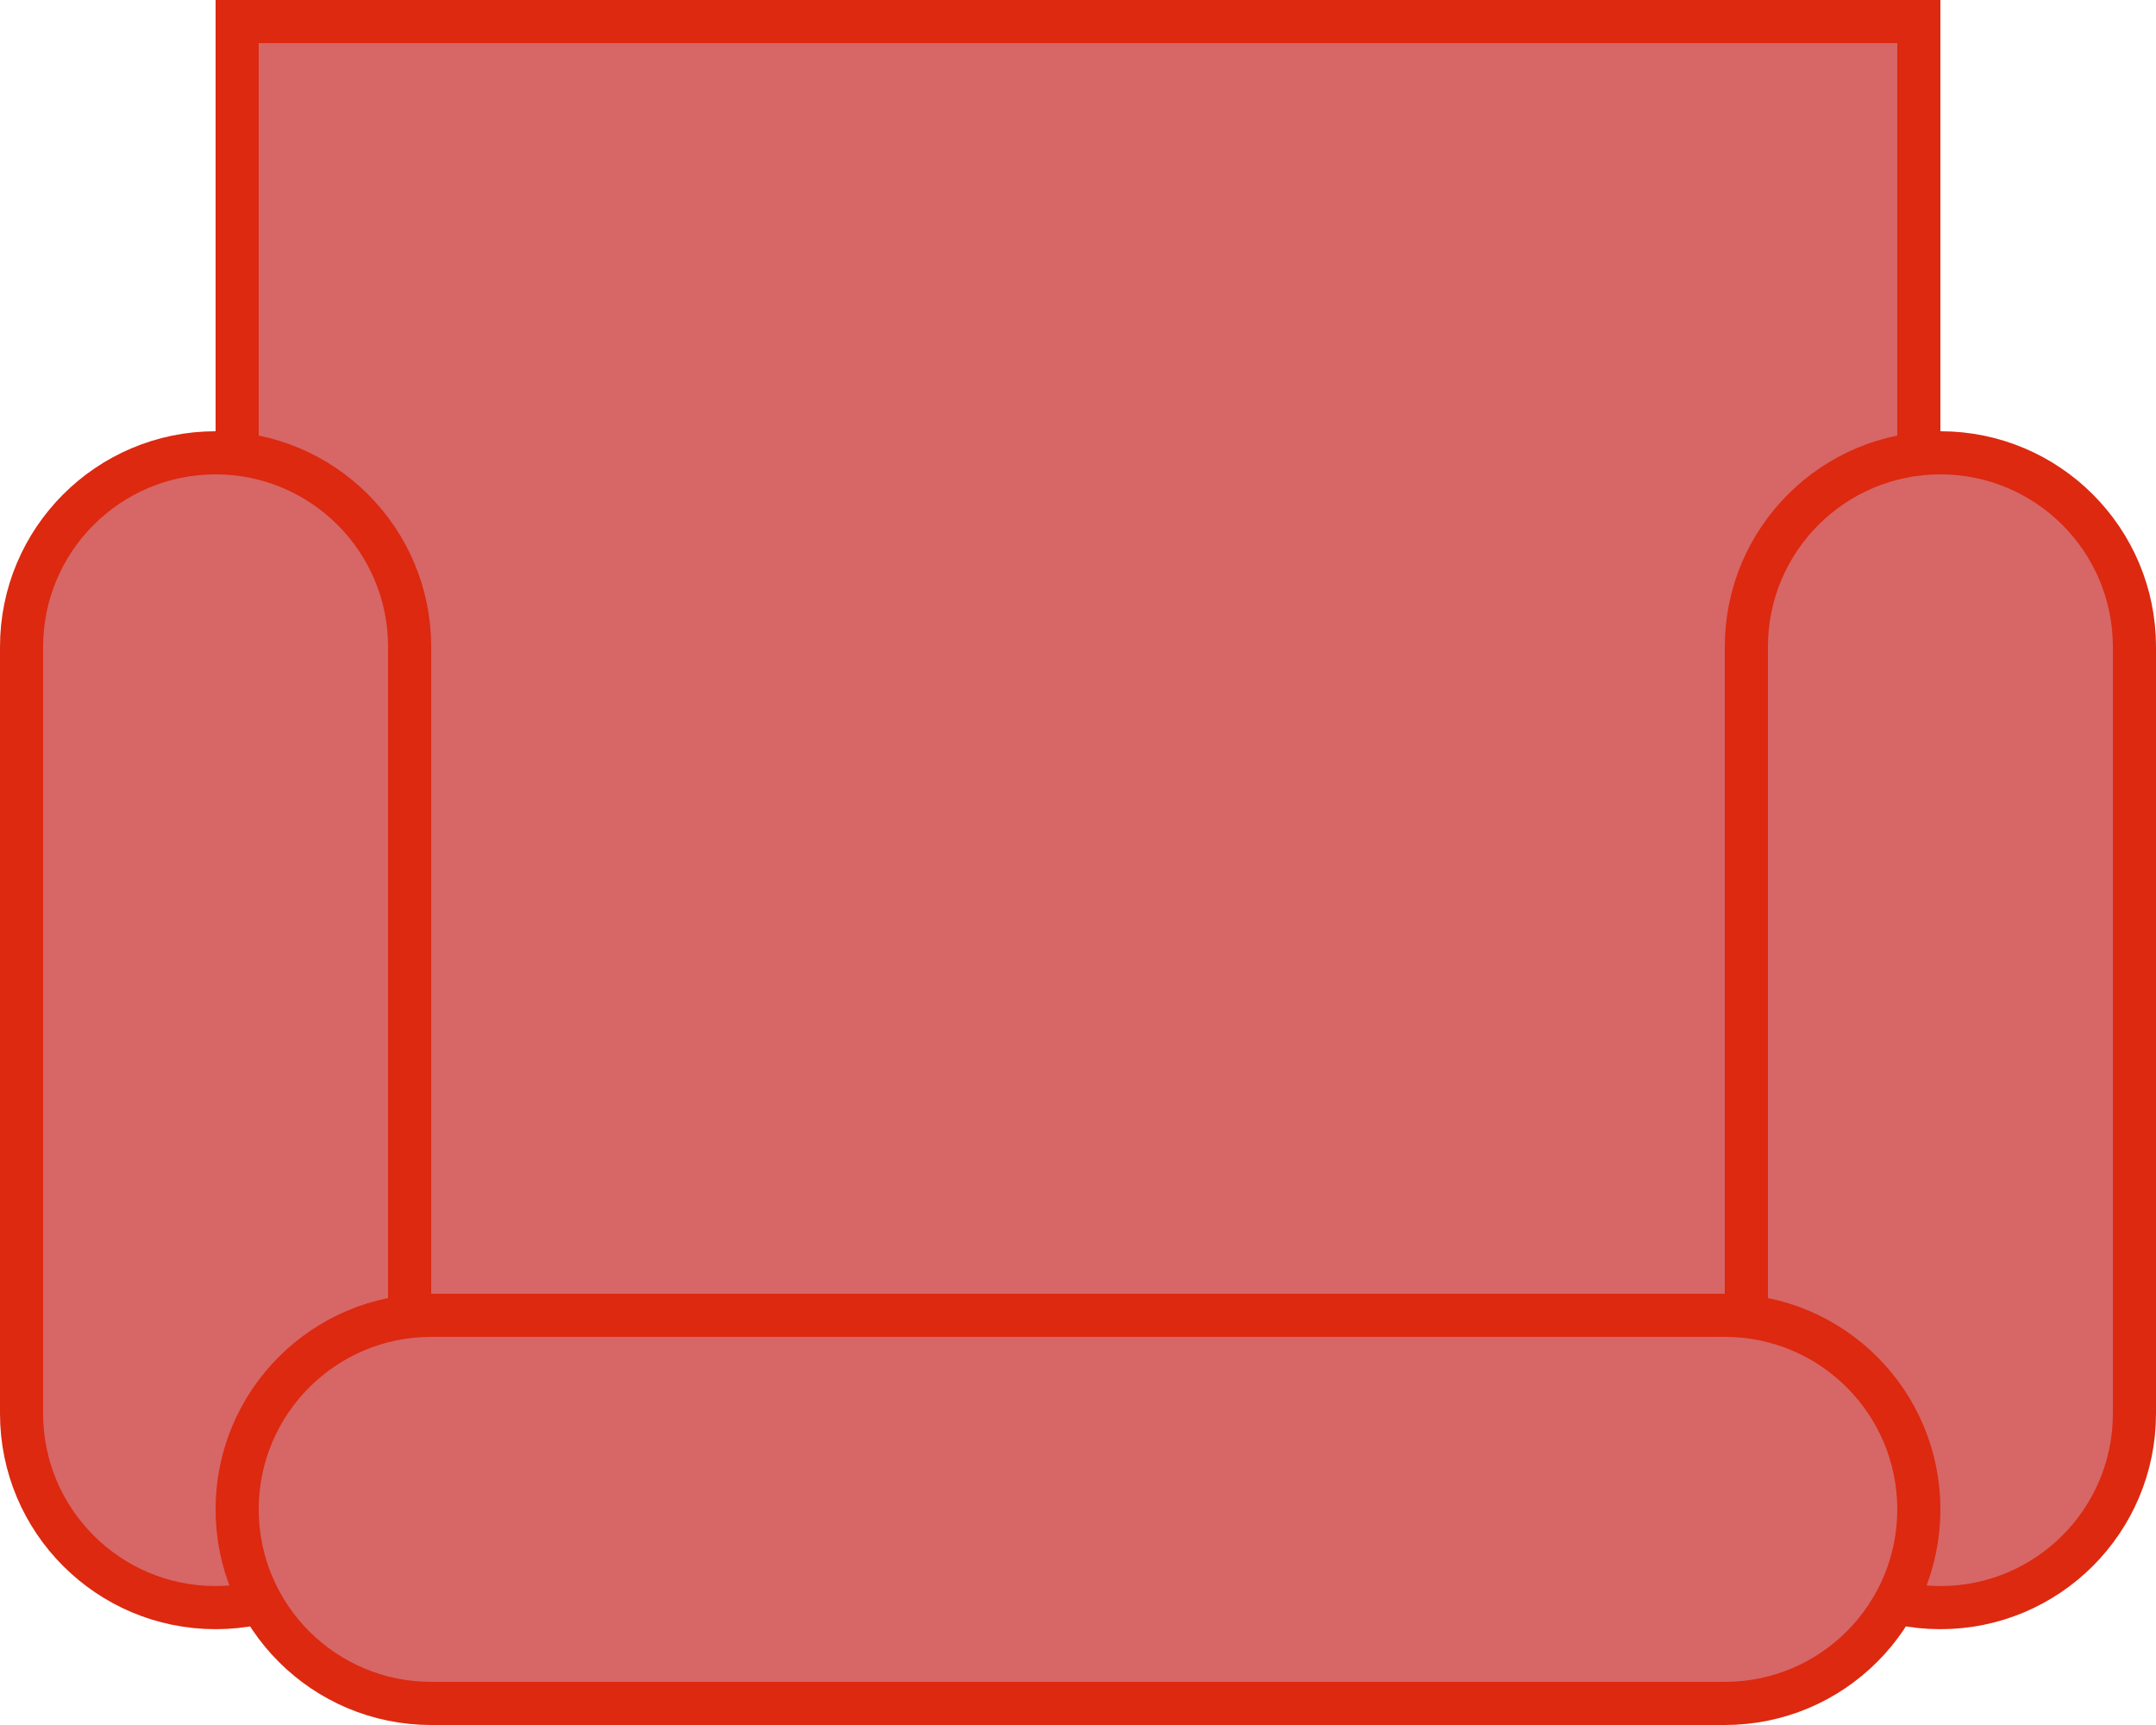
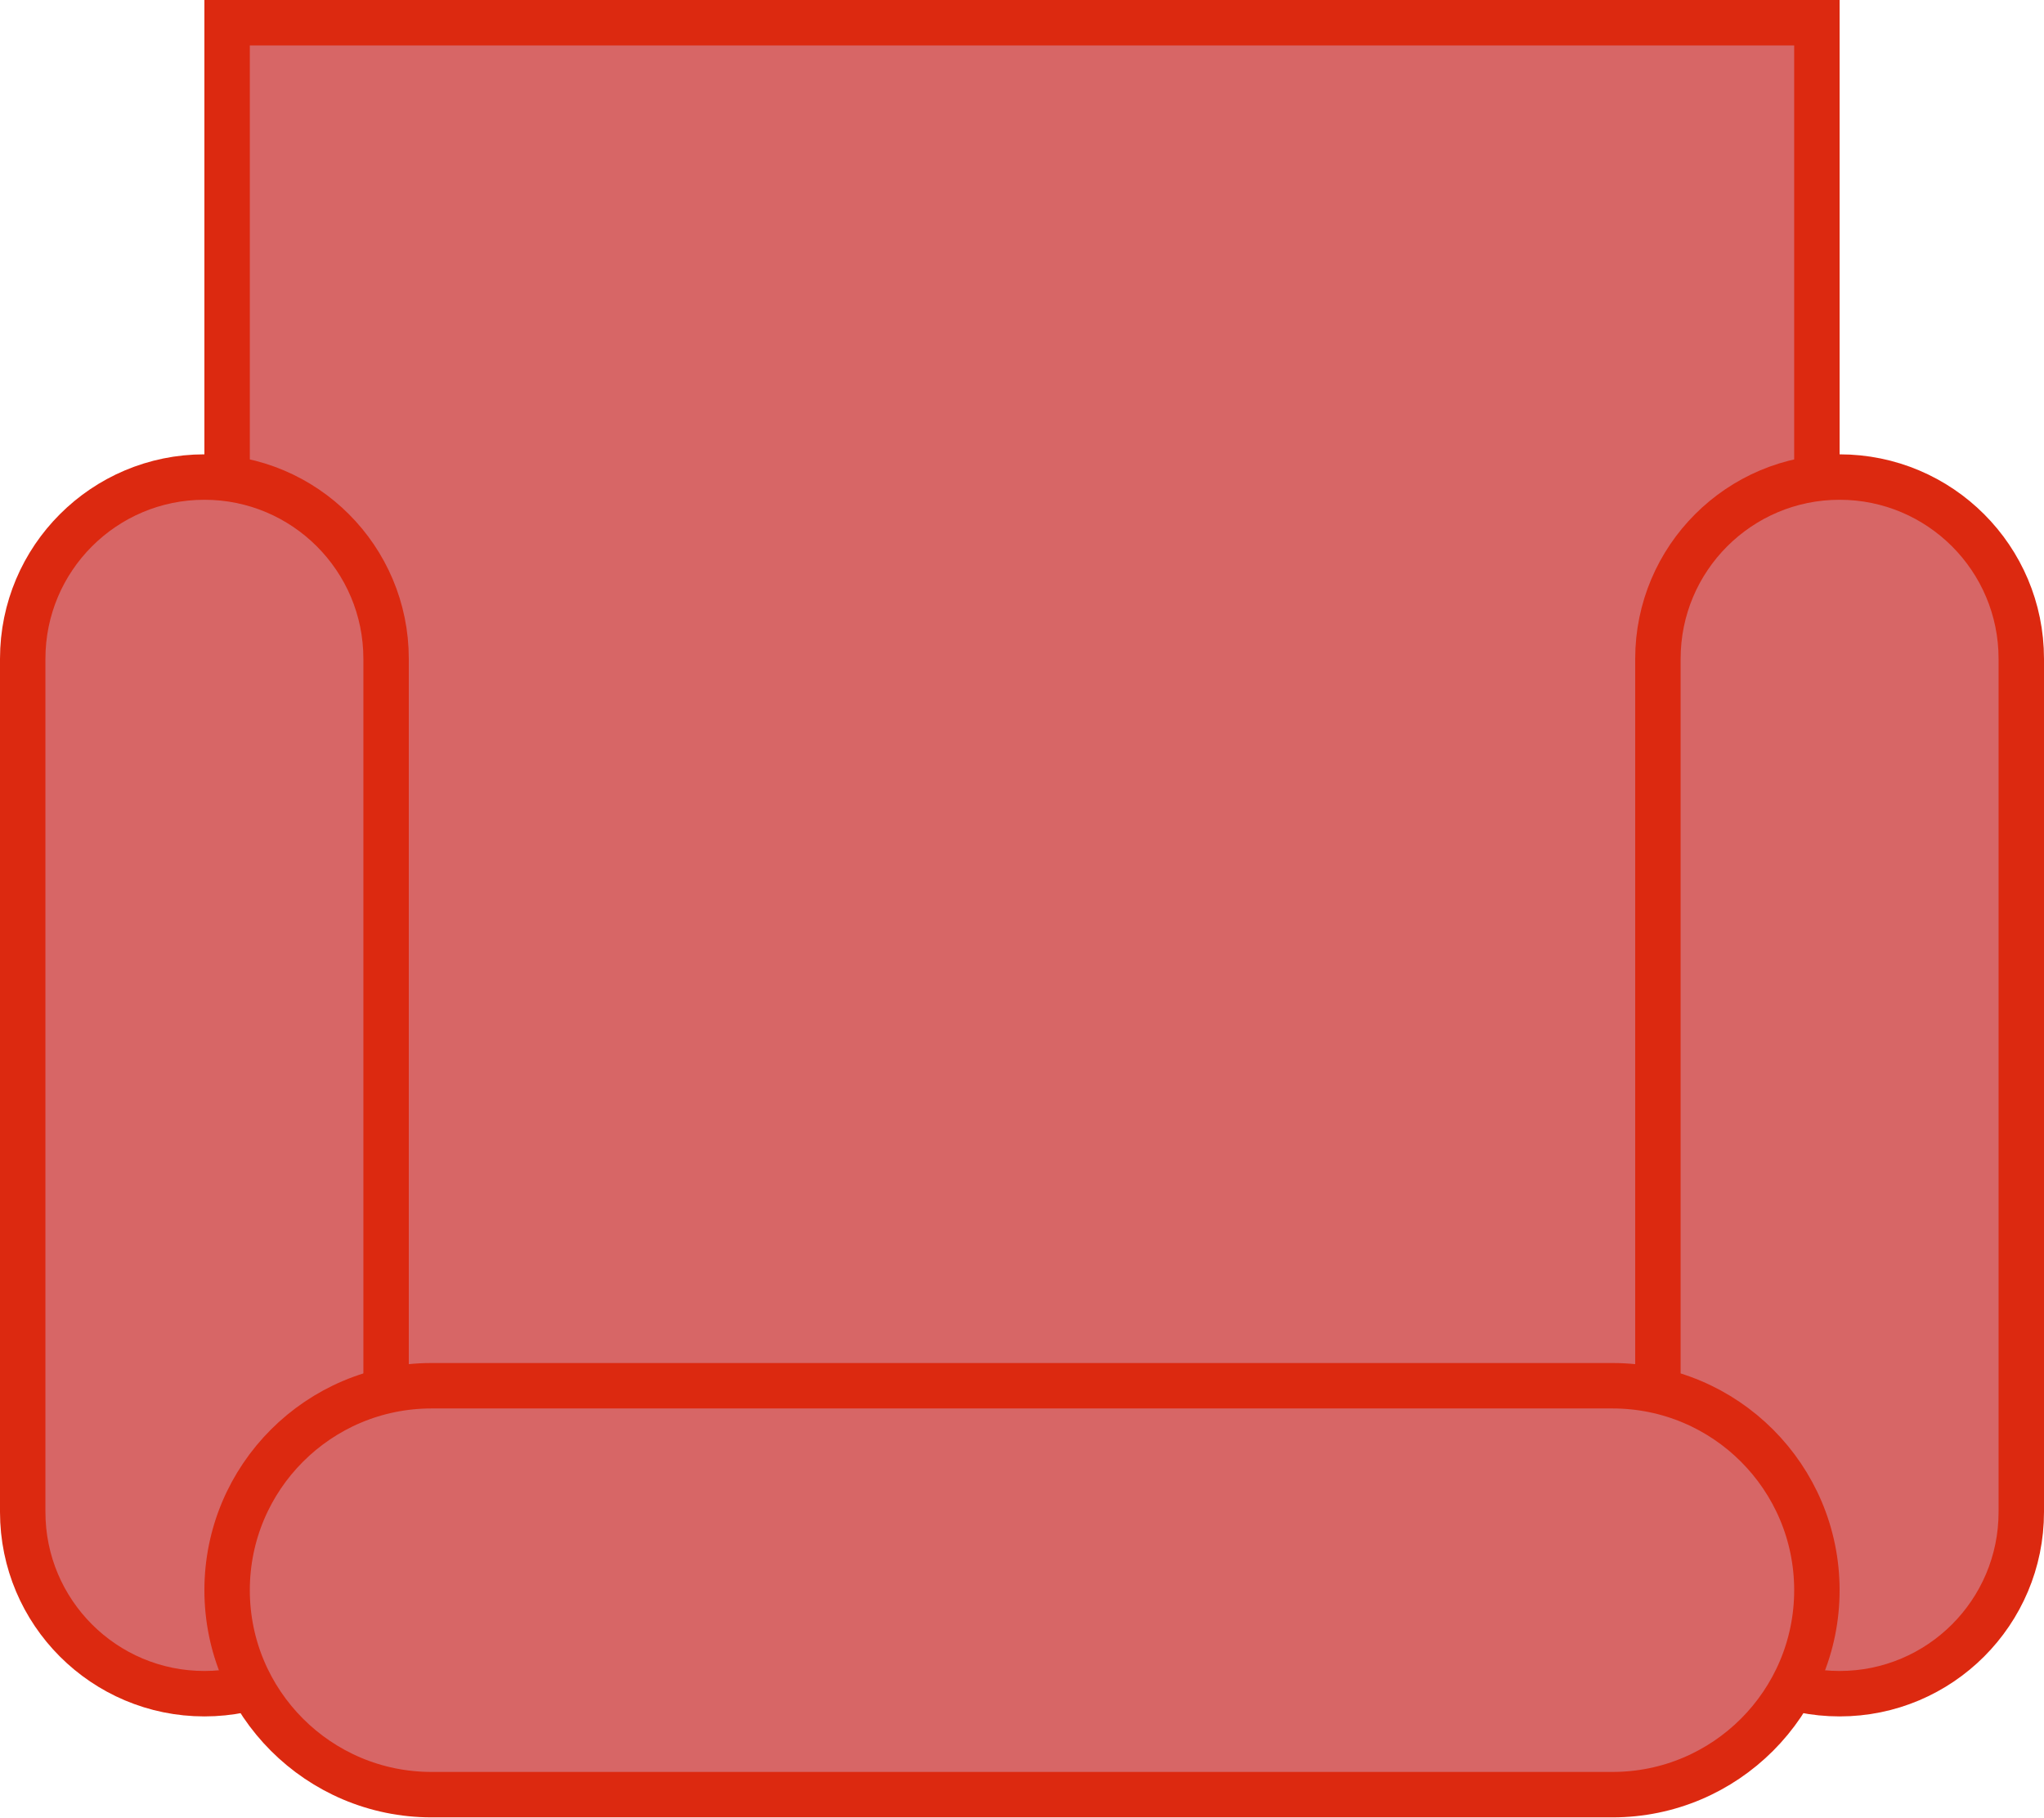
- <svg xmlns="http://www.w3.org/2000/svg" width="50" height="40" viewBox="0 0 50 40" fill="none">
-   <rect x="5.5" y="0.5" width="39" height="31.222" fill="#D76666" stroke="#DC2910" />
-   <rect x="0.5" y="10.5" width="9" height="26.778" rx="4.5" fill="#D76666" stroke="#DC2910" />
-   <rect x="40.5" y="10.5" width="9" height="26.778" rx="4.5" fill="#D76666" stroke="#DC2910" />
-   <rect x="5.5" y="30.5" width="39" height="9" rx="4.5" fill="#D76666" stroke="#DC2910" />
+ <svg xmlns="http://www.w3.org/2000/svg" width="45" height="40" viewBox="0 0 45 40" fill="none">
+   <rect x="5" y="0.5" width="35" height="31.222" fill="#D76666" stroke="#DC2910" />
+   <rect x="0.5" y="10.5" width="8" height="26.778" rx="4" fill="#D76666" stroke="#DC2910" />
+   <rect x="36.5" y="10.5" width="8" height="26.778" rx="4" fill="#D76666" stroke="#DC2910" />
+   <rect x="5" y="30.5" width="35" height="9" rx="4.5" fill="#D76666" stroke="#DC2910" />
</svg>
